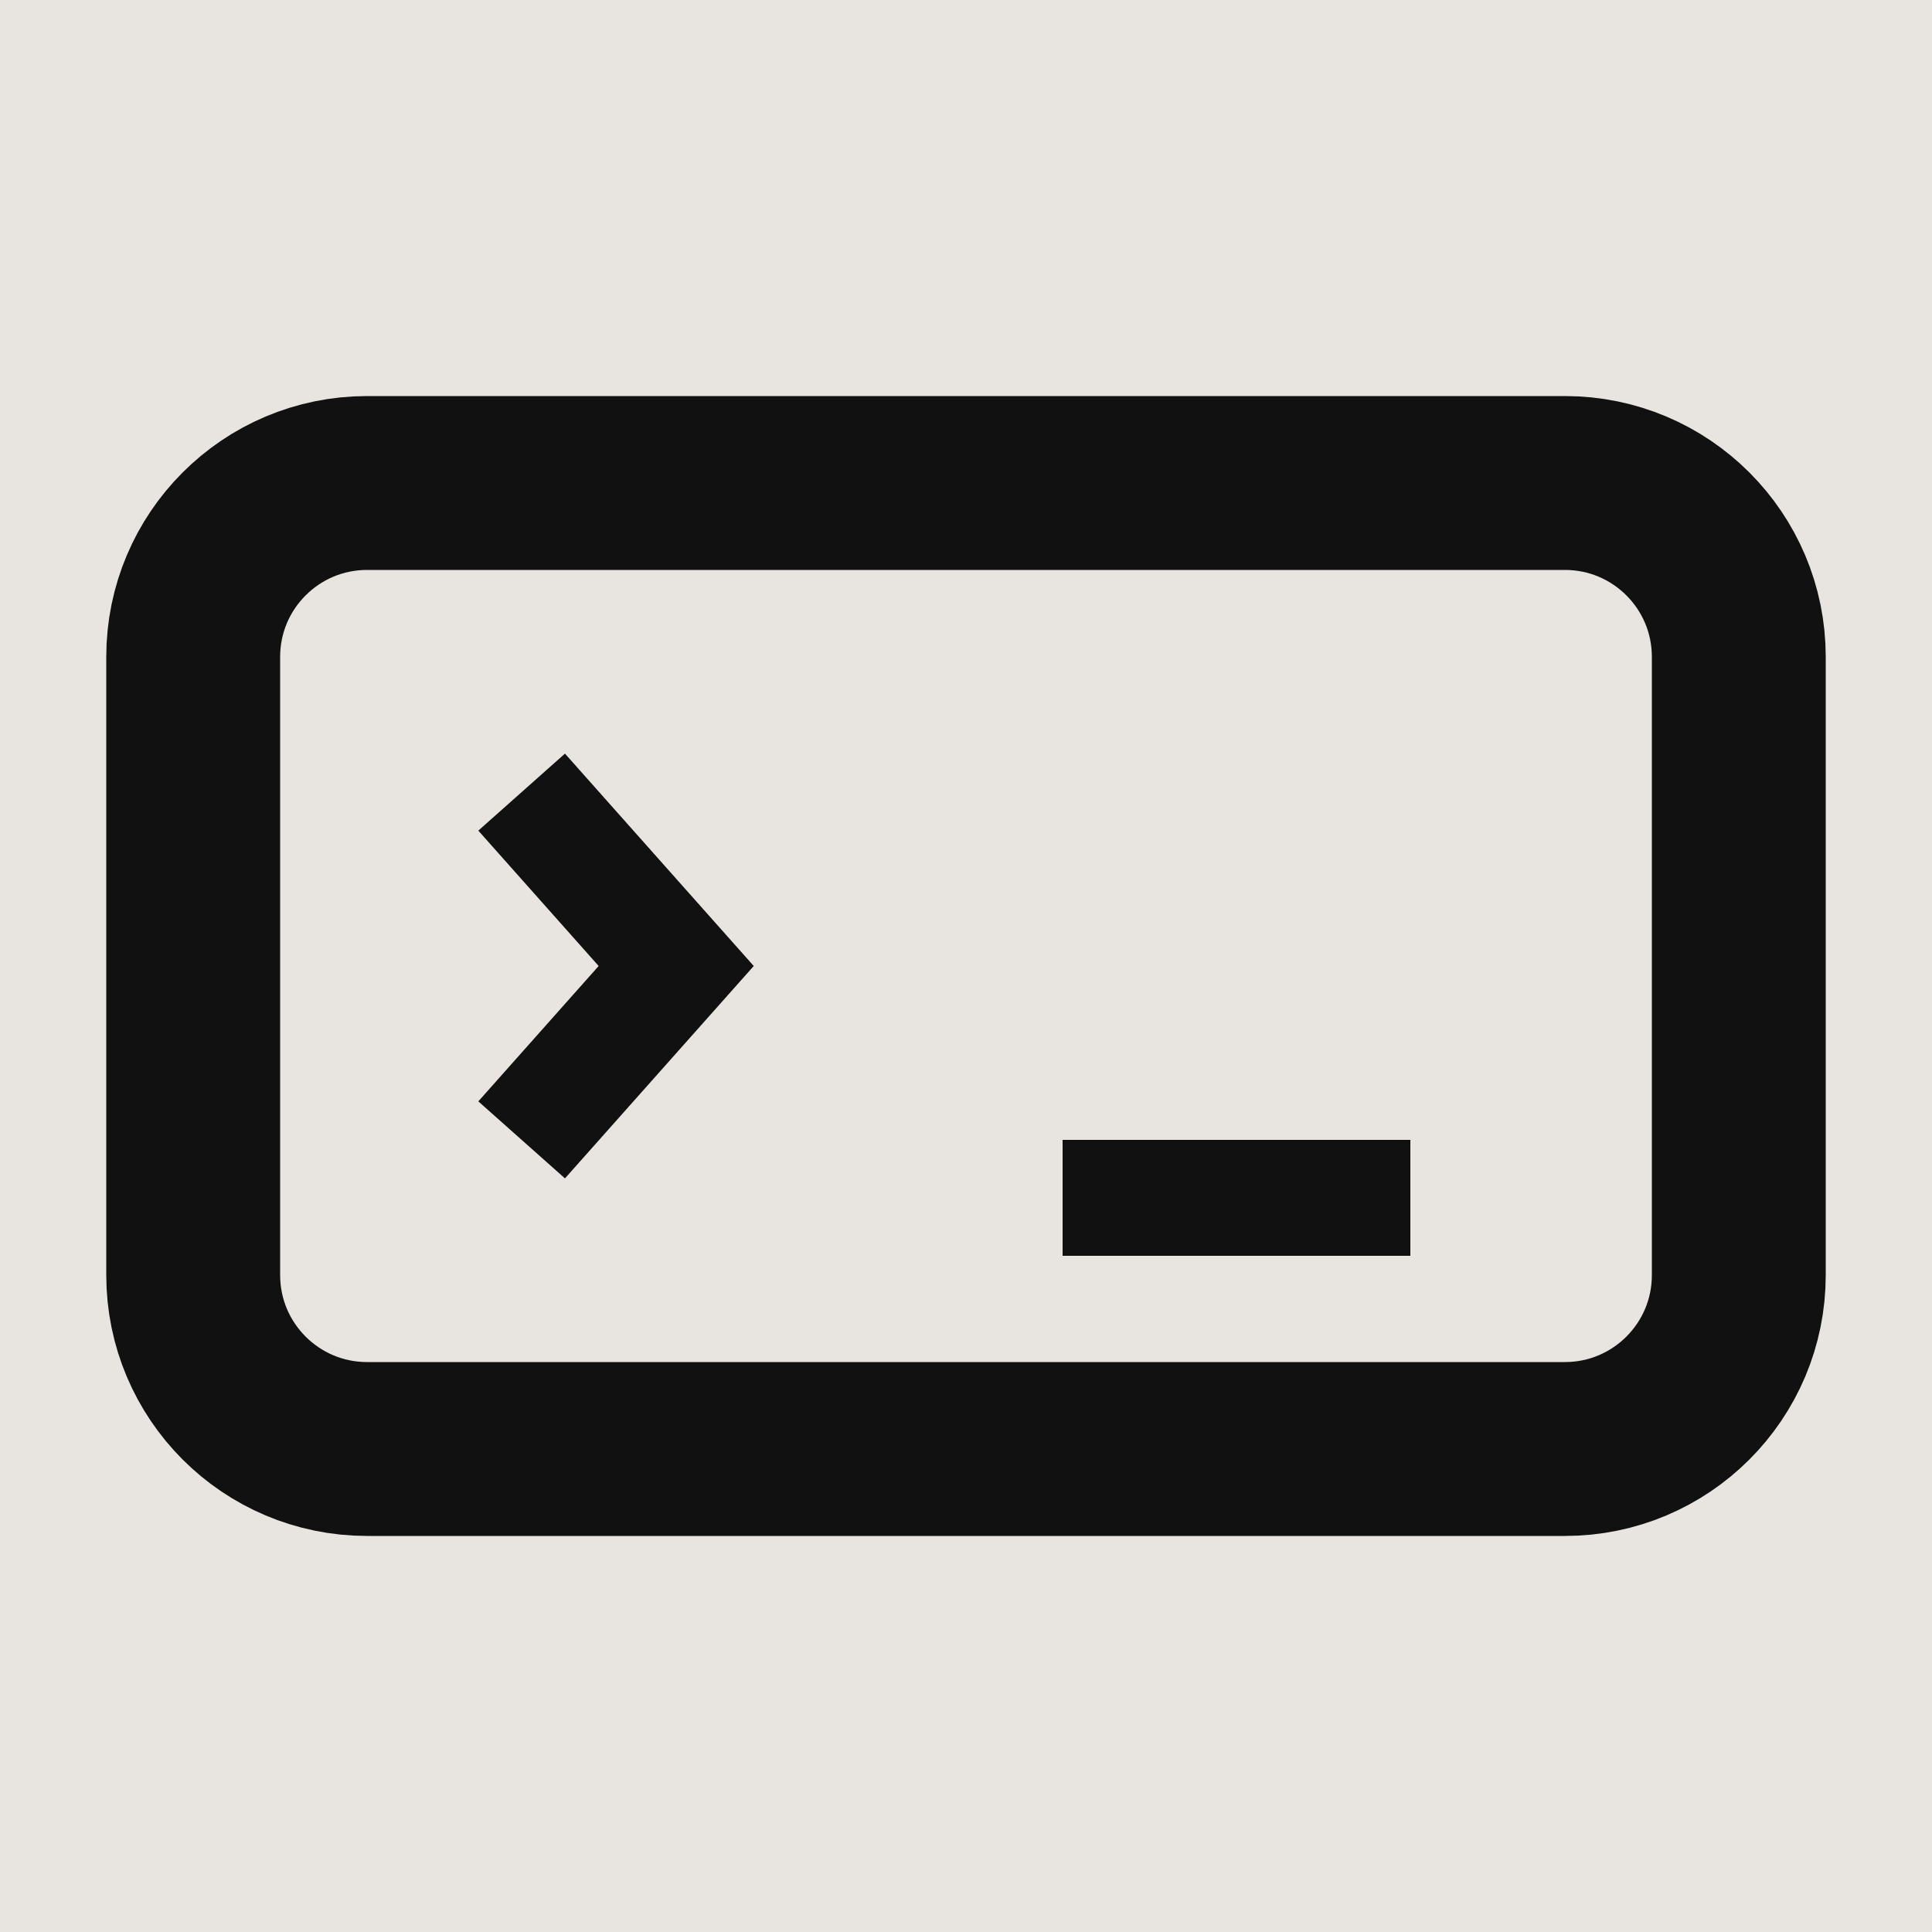
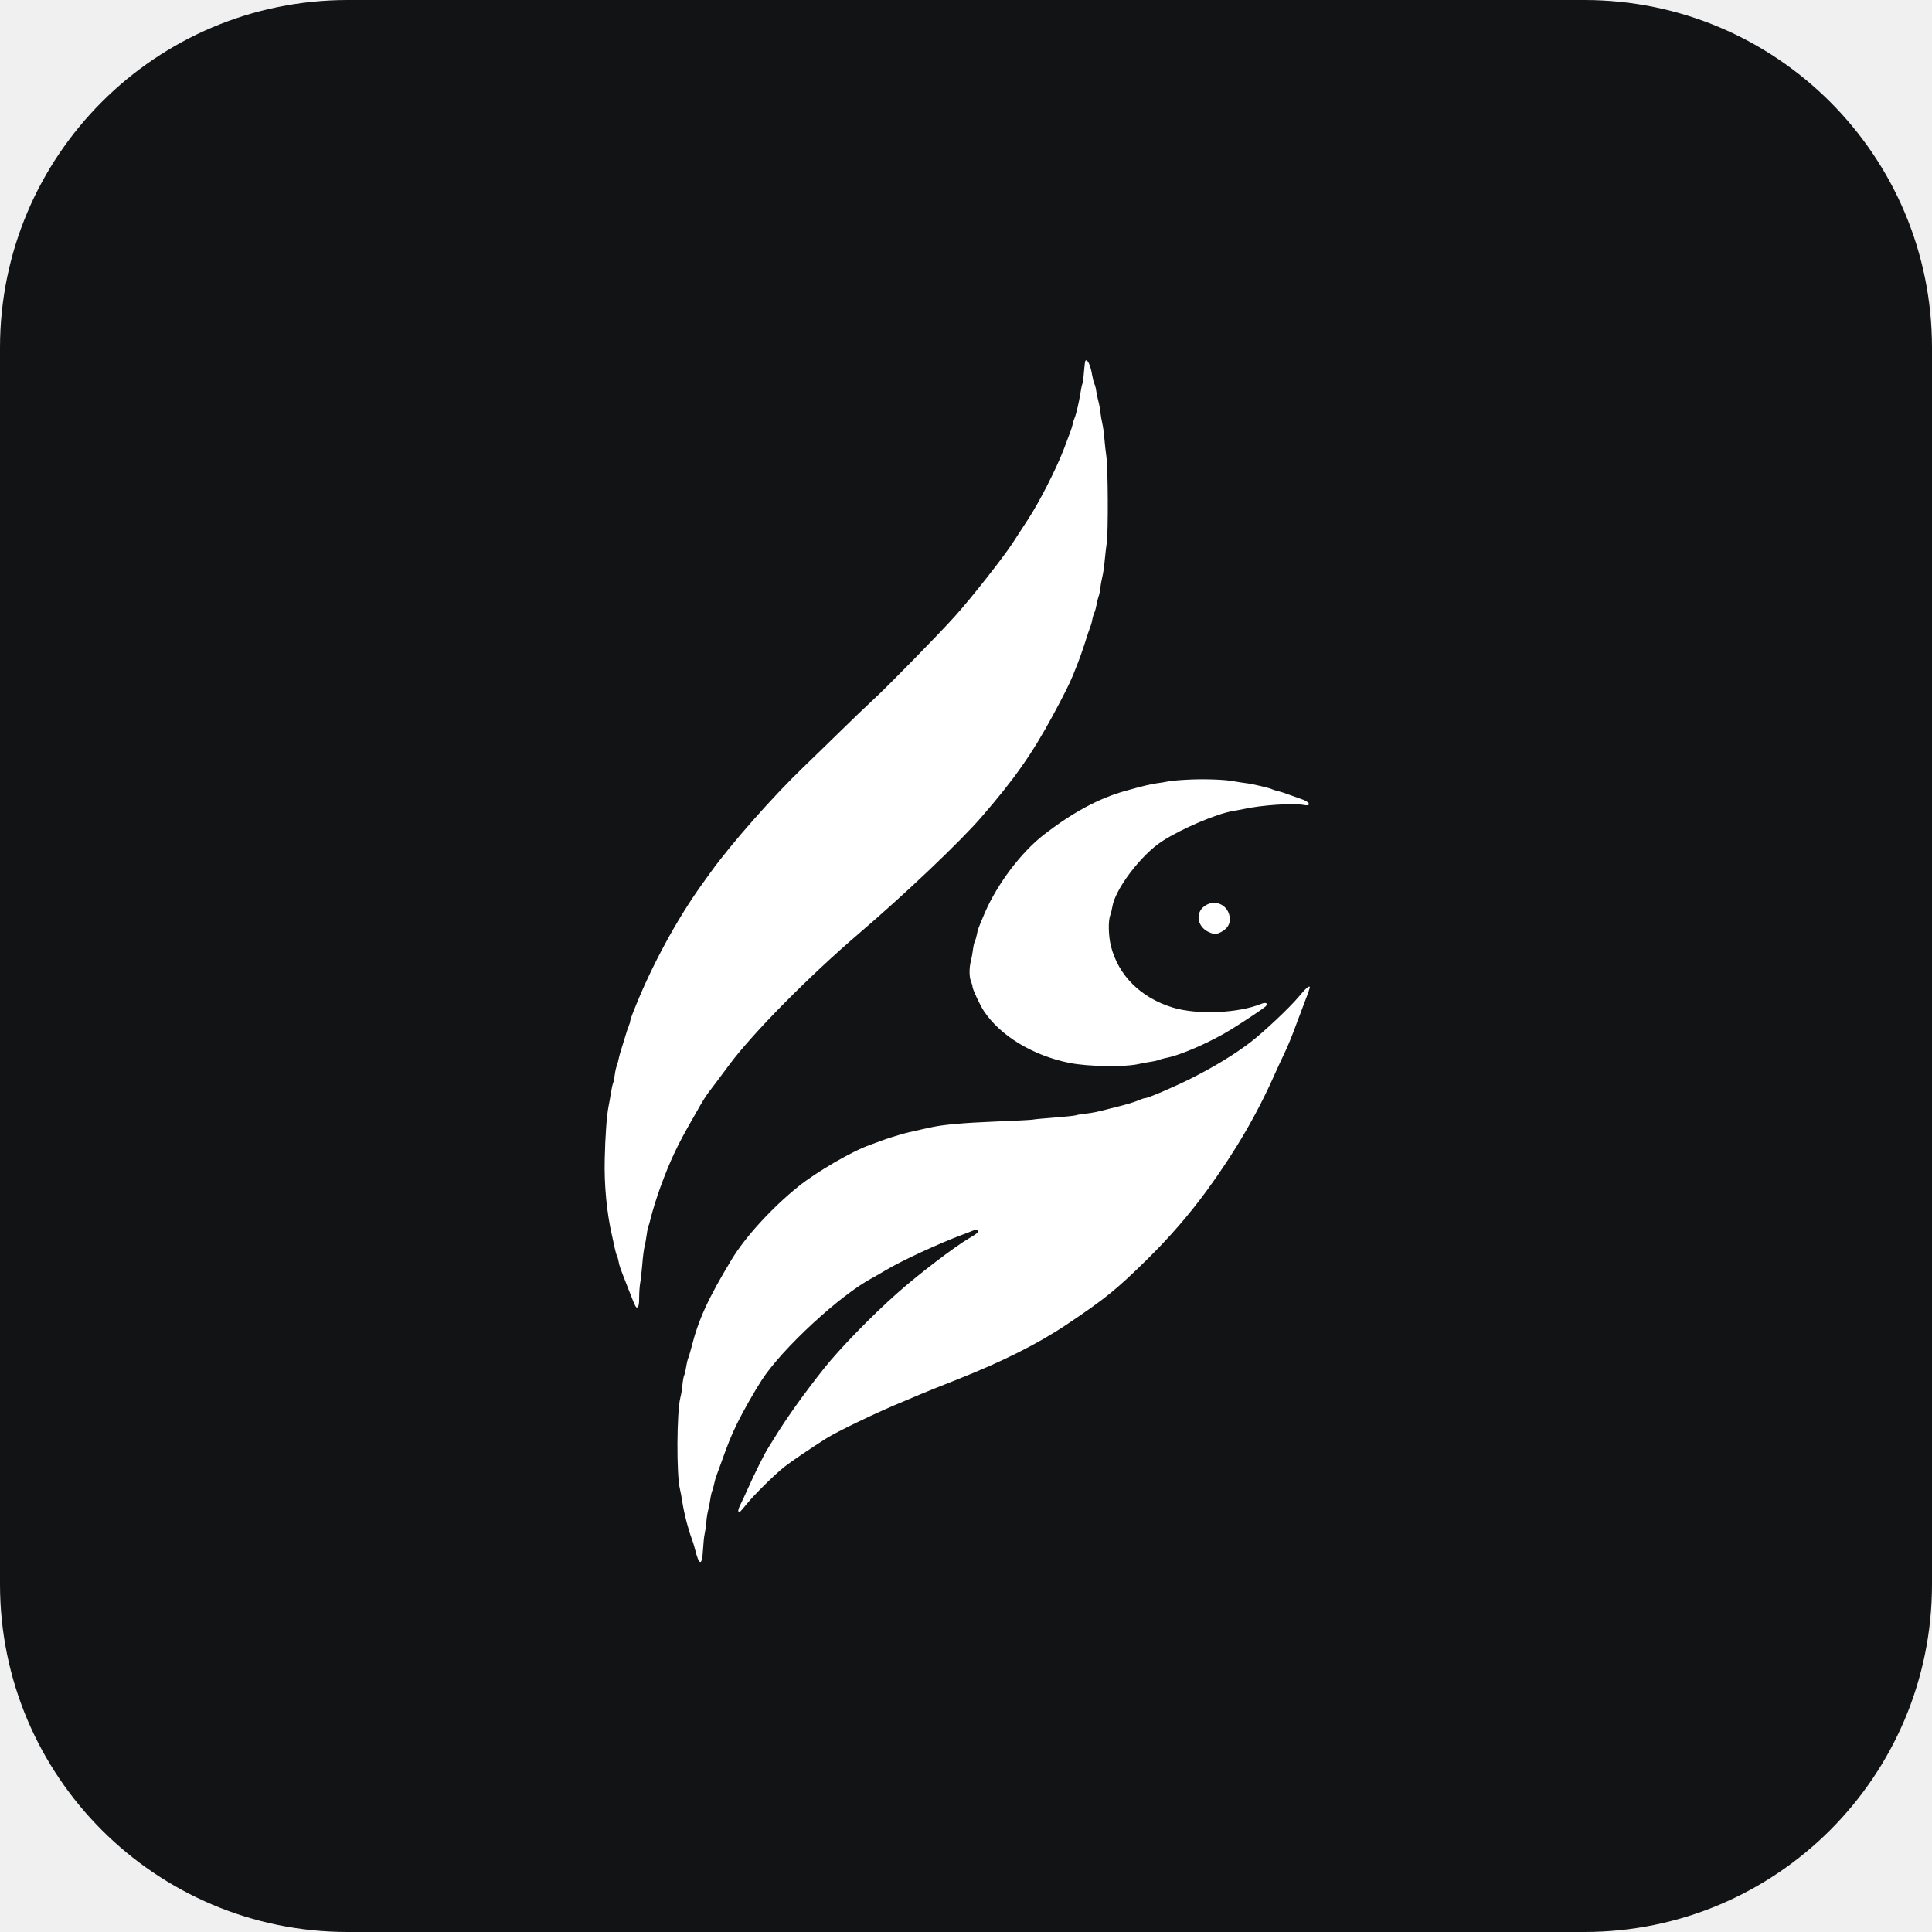
<svg xmlns="http://www.w3.org/2000/svg" viewBox="0 0 100 100">
-   <rect width="100" height="100" fill="#e8e5e1" />
-   <rect x="10" y="25" width="80" height="50" rx="9" fill="none" stroke="#111" stroke-width="9" />
-   <path d="M27 41l8 9-8 9M55 62h18" fill="none" stroke="#111" stroke-width="6" />
+   <rect width="100" height="100" rx="18" fill="#111315" />
+   <g transform="translate(28.5 16) scale(.0515)" fill="#fff">
+     <path fill-rule="evenodd" d="M 537.4 52.1 C 537.1 52.7, 536.4 57.8, 536 63.5 C 535.6 69.2, 534.9 74.3, 534.5 74.9 C 534.1 75.6, 533.2 79.8, 532.5 84.3 C 530.9 94.2, 528.3 105.4, 526.6 109.5 C 525.8 111.2, 524.9 114.1, 524.6 116.0 C 523.8 119.6, 523.1 121.6, 515.5 141.5 C 507.7 161.6, 491.2 193.9, 479.7 211.5 C 473.9 220.3, 467.0 230.9, 464.4 235 C 455.6 248.7, 422.9 290.3, 406.5 308.5 C 390.4 326.5, 337.3 380.7, 324.6 392.2 C 318.5 397.8, 302.7 412.9, 289.5 425.9 C 276.2 438.9, 260.5 454.2, 254.4 460 C 223.9 489.3, 181.6 537.1, 160.7 566.2 C 158.6 569.1, 154.8 574.4, 152.2 578 C 126.6 613.7, 101.3 660.4, 84.1 703.8 C 81.8 709.4, 80 714.7, 80 715.5 C 80 716.3, 79.4 718.4, 78.6 720.2 C 77.8 722.0, 76.2 726.9, 75.0 731 C 73.8 735.1, 72.0 741.0, 71.0 744 C 70.0 747.0, 68.8 751.3, 68.4 753.5 C 68.0 755.7, 67.1 758.9, 66.5 760.5 C 65.8 762.1, 64.9 766.2, 64.5 769.4 C 64.1 772.7, 63.4 776.5, 62.8 777.9 C 62.2 779.3, 61.2 784.1, 60.5 788.5 C 59.8 792.9, 58.7 799.0, 58.1 802 C 56.4 810.6, 54.9 831.5, 54.4 854 C 53.7 880.1, 56.5 909.0, 61.7 931 C 62.5 934.6, 63.7 940.2, 64.4 943.5 C 65.1 946.8, 66.1 950.4, 66.7 951.5 C 67.3 952.6, 68.0 955.3, 68.4 957.5 C 69.1 961.6, 69.7 963.2, 77.6 983.4 C 85.5 1003.7, 85.8 1004.4, 87.5 1003.0 C 88.6 1002.1, 89 999.5, 89 993.0 C 89 988.2, 89.5 981.8, 90.0 978.9 C 90.6 975.9, 91.5 967.7, 92.1 960.5 C 92.6 953.4, 93.7 945.1, 94.4 942.0 C 95.2 939.0, 96.1 933.8, 96.5 930.6 C 96.9 927.3, 97.6 923.5, 98.2 922.1 C 98.8 920.7, 99.8 917.0, 100.5 914 C 102.1 907.2, 107.3 890.5, 110.5 882 C 120.2 855.6, 127.4 840.3, 142.4 814.3 C 144.6 810.3, 148.4 803.8, 150.7 799.7 C 153.1 795.6, 156.2 790.7, 157.7 788.6 C 161.4 783.8, 170.2 772.1, 179.9 759.0 C 203.8 727.0, 259.7 670.5, 309.8 627.6 C 355.9 588.2, 411.4 535.5, 433 510.5 C 466.5 471.8, 483.7 447.2, 504.7 408.5 C 515.3 388.9, 522.1 375.3, 525.2 367.5 C 530.1 355.2, 531.3 352.2, 533.1 347 C 534.2 344.0, 535.7 339.5, 536.5 337 C 538.8 329.5, 541.1 322.7, 542.5 319 C 543.3 317.1, 544.2 313.7, 544.5 311.5 C 544.9 309.4, 545.8 306.4, 546.5 305.0 C 547.2 303.6, 548.1 300.2, 548.6 297.5 C 549.0 294.8, 549.9 291.2, 550.5 289.5 C 551.2 287.9, 552.1 283.8, 552.5 280.5 C 552.8 277.2, 553.8 272.0, 554.5 269 C 555.3 266.0, 556.4 258.6, 556.9 252.5 C 557.5 246.4, 558.4 238.3, 559.0 234.5 C 560.5 223.3, 560.2 160.3, 558.6 148.5 C 557.8 143, 556.9 134.4, 556.5 129.5 C 556.1 124.5, 555.2 118.0, 554.5 115 C 553.8 112.0, 552.9 106.8, 552.5 103.5 C 552.2 100.2, 551.3 95.3, 550.5 92.5 C 549.8 89.8, 548.8 85.3, 548.4 82.5 C 548.1 79.8, 547.2 76.4, 546.5 75 C 545.8 73.6, 544.8 69.6, 544.2 66 C 542.6 56.2, 539.2 49.2, 537.4 52.1 M 638.5 473.0 C 630.8 473.4, 622.5 474.2, 620 474.8 C 617.5 475.3, 612.9 476.1, 609.6 476.5 C 604.3 477.1, 594.7 479.4, 578 484.1 C 551.0 491.6, 524.7 505.8, 495.4 528.5 C 472.7 546.2, 449.0 577.7, 436.5 606.5 C 430.0 621.8, 429.2 623.9, 428.4 628.5 C 428.0 630.7, 427.2 633.6, 426.5 635 C 425.8 636.4, 424.9 640.2, 424.5 643.5 C 424.1 646.8, 423.2 652.0, 422.4 655.0 C 420.6 662.1, 420.6 671.1, 422.5 675.7 C 423.3 677.6, 424.0 680.0, 424.0 680.9 C 424.0 683.4, 431.5 699.5, 435.4 705.4 C 451.9 730.3, 484.6 750.2, 521.5 757.6 C 540.5 761.4, 577.5 761.9, 591.5 758.6 C 594.8 757.8, 600.0 756.9, 603 756.5 C 606.0 756.1, 609.9 755.2, 611.5 754.5 C 613.1 753.9, 616.3 753.0, 618.5 752.6 C 633.0 750.0, 664.6 736.1, 684.8 723.4 C 698.5 714.9, 716.6 702.7, 718.5 700.9 C 721.6 697.9, 719.1 696.2, 714.3 698.2 C 691.0 707.7, 650.2 709.4, 625.5 702.0 C 593.2 692.2, 570.6 669.8, 563.1 640.1 C 560.6 630.0, 560.3 615.0, 562.4 609.3 C 563.2 607.2, 564.1 603.5, 564.5 601.0 C 567.0 583.4, 593.3 548.6, 614.6 534.8 C 633.9 522.3, 669.0 507.3, 685.5 504.5 C 687.7 504.2, 692.4 503.2, 696 502.5 C 714.8 498.4, 746.1 496.3, 757.3 498.4 C 765.4 499.9, 762.7 494.8, 753.9 492.2 C 752.0 491.6, 747.4 489.9, 743.5 488.5 C 739.6 487.0, 734.2 485.2, 731.3 484.5 C 728.5 483.8, 725.7 482.9, 725.2 482.6 C 723.2 481.4, 705.4 477.2, 699.5 476.5 C 696.2 476.1, 690.4 475.2, 686.5 474.5 C 677.1 472.7, 655.7 472.0, 638.5 473.0 M 657.2 600.0 C 647.6 606.9, 649.9 620.9, 661.5 626.1 C 666.6 628.5, 669.2 628.5, 673.8 626.1 C 681.2 622.3, 684.1 616.1, 682.0 608.6 C 678.9 597.5, 666.5 593.2, 657.2 600.0 M 751.7 691.3 C 742.5 702.3, 716.8 726.5, 703 737.1 C 687.4 749.0, 666.4 761.8, 643.5 773.3 C 626.5 781.8, 600.4 793, 597.5 793 C 596.7 793, 594.6 793.6, 592.8 794.4 C 588.5 796.3, 580.8 798.8, 574 800.5 C 571.0 801.2, 565.8 802.6, 562.5 803.4 C 548.8 807.0, 544.1 807.9, 537.5 808.6 C 533.6 809.0, 529.4 809.7, 528.1 810.2 C 526.7 810.7, 517.0 811.7, 506.6 812.5 C 496.1 813.3, 486.1 814.2, 484.5 814.6 C 482.9 814.9, 466.2 815.8, 447.5 816.5 C 415.6 817.8, 395.1 819.6, 383.5 822.1 C 380.8 822.7, 375.6 823.8, 372 824.6 C 364.3 826.2, 353.7 828.8, 349.5 830.2 C 347.9 830.7, 344.5 831.8, 342 832.5 C 339.5 833.2, 334.4 835.0, 330.5 836.5 C 326.6 837.9, 322.4 839.5, 321 840.0 C 303.4 846.1, 267.4 867.0, 249 881.8 C 222.5 903.1, 195.5 932.6, 181.8 955.4 C 158.2 994.5, 148.5 1015.7, 141.4 1044 C 140.5 1047.6, 139.1 1052.1, 138.4 1054 C 137.6 1055.9, 136.6 1060.3, 136.1 1063.7 C 135.6 1067.1, 134.7 1070.7, 134.2 1071.7 C 133.7 1072.7, 132.9 1076.9, 132.5 1081 C 132.2 1085.1, 131.2 1091.0, 130.4 1094.0 C 126.7 1108.2, 126.4 1172.2, 130.0 1186 C 130.5 1187.9, 131.6 1193.8, 132.4 1199 C 134.4 1211.4, 138.1 1225.8, 142.1 1236.5 C 143.1 1239.3, 144.4 1243.3, 144.9 1245.5 C 149.1 1263.0, 152.3 1263.8, 153.1 1247.5 C 153.5 1240.9, 154.2 1233.5, 154.8 1231 C 155.4 1228.5, 156.1 1223.1, 156.5 1219 C 156.8 1214.9, 157.7 1209.3, 158.5 1206.5 C 159.2 1203.8, 160.1 1199.0, 160.5 1196 C 160.9 1193.0, 161.8 1189.2, 162.5 1187.5 C 163.1 1185.8, 164.0 1182.7, 164.4 1180.5 C 164.8 1178.3, 166.0 1174.0, 167.2 1171 C 168.3 1168.0, 169.8 1163.9, 170.5 1162 C 178.6 1139.3, 181.2 1132.8, 187.7 1119.5 C 193.3 1108.0, 204.5 1088.3, 212.1 1076.5 C 232.6 1044.8, 291.0 990.8, 323.5 973.6 C 326.3 972.1, 331.9 968.9, 336 966.4 C 352.3 956.6, 389.4 939.4, 414.5 930 C 417.8 928.8, 422.2 927.1, 424.3 926.2 C 427.3 925.0, 428.3 924.9, 429.3 925.9 C 430.7 927.3, 428.6 929.2, 420 934.2 C 406.0 942.4, 369.6 970.1, 348.5 988.9 C 322.5 1011.9, 290.3 1045.1, 274.9 1064.5 C 254.5 1090.2, 237.1 1114.6, 225 1134.4 C 223.1 1137.5, 220.0 1142.5, 218.2 1145.3 C 214.7 1150.8, 204.4 1171.5, 197.9 1186.2 C 195.8 1190.9, 192.7 1197.6, 191.0 1201.0 C 188.2 1206.6, 187.9 1209, 189.9 1209 C 190.3 1209, 193.6 1205.3, 197.2 1200.8 C 204.3 1191.9, 224.8 1171.6, 235.0 1163.5 C 240.9 1158.8, 261.5 1144.8, 276.7 1135.2 C 288.0 1128.0, 329.5 1108.1, 354 1098.1 C 356.5 1097.0, 364.4 1093.8, 371.5 1090.7 C 378.6 1087.7, 394.9 1081.2, 407.6 1076.2 C 453.9 1057.9, 489.8 1039.9, 519 1020.3 C 557.0 994.9, 568.8 985.3, 599.3 955.3 C 621.9 933.0, 641.0 911.0, 658.9 886.7 C 687.9 847.0, 709.8 809.6, 728.0 768.4 C 731.3 761.1, 735.5 752.0, 737.3 748.3 C 740.5 742.0, 745.6 729.3, 749.9 717.5 C 750.9 714.8, 753.2 708.7, 755.0 704 C 759.3 692.9, 763.0 682.7, 763.0 681.8 C 763.1 679.0, 759.0 682.4, 751.7 691.3" />
+   </g>
</svg>
